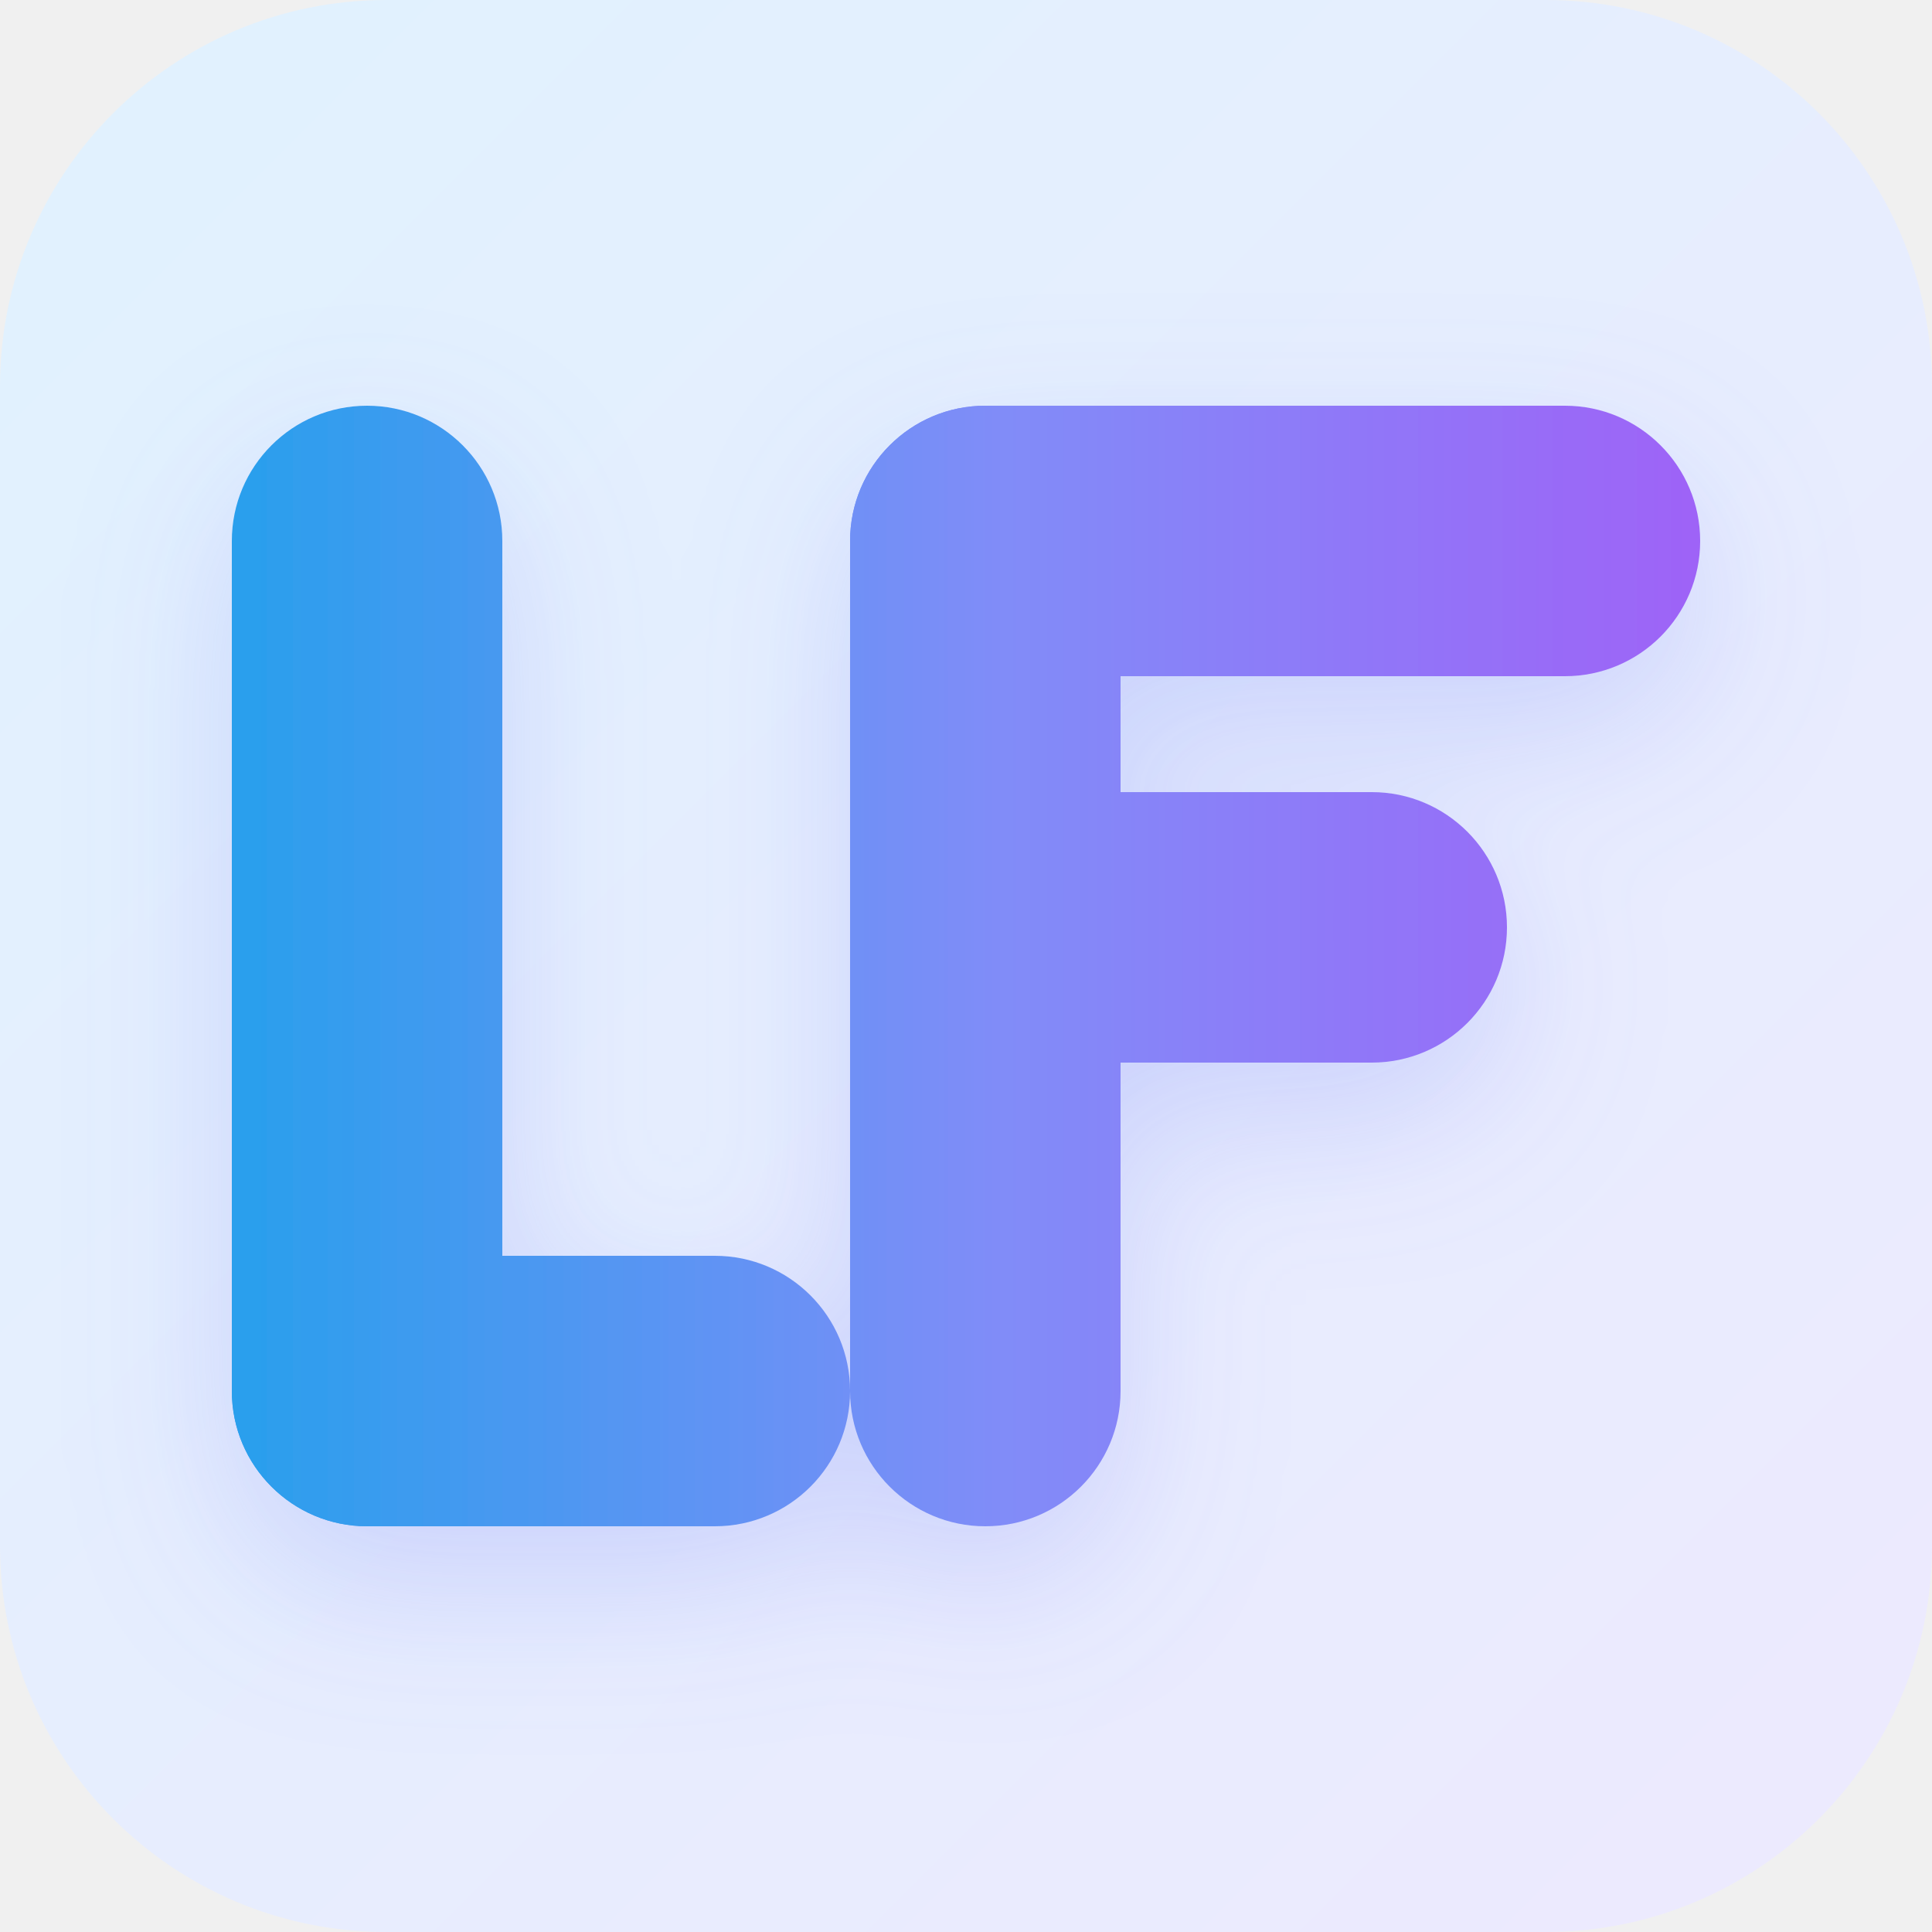
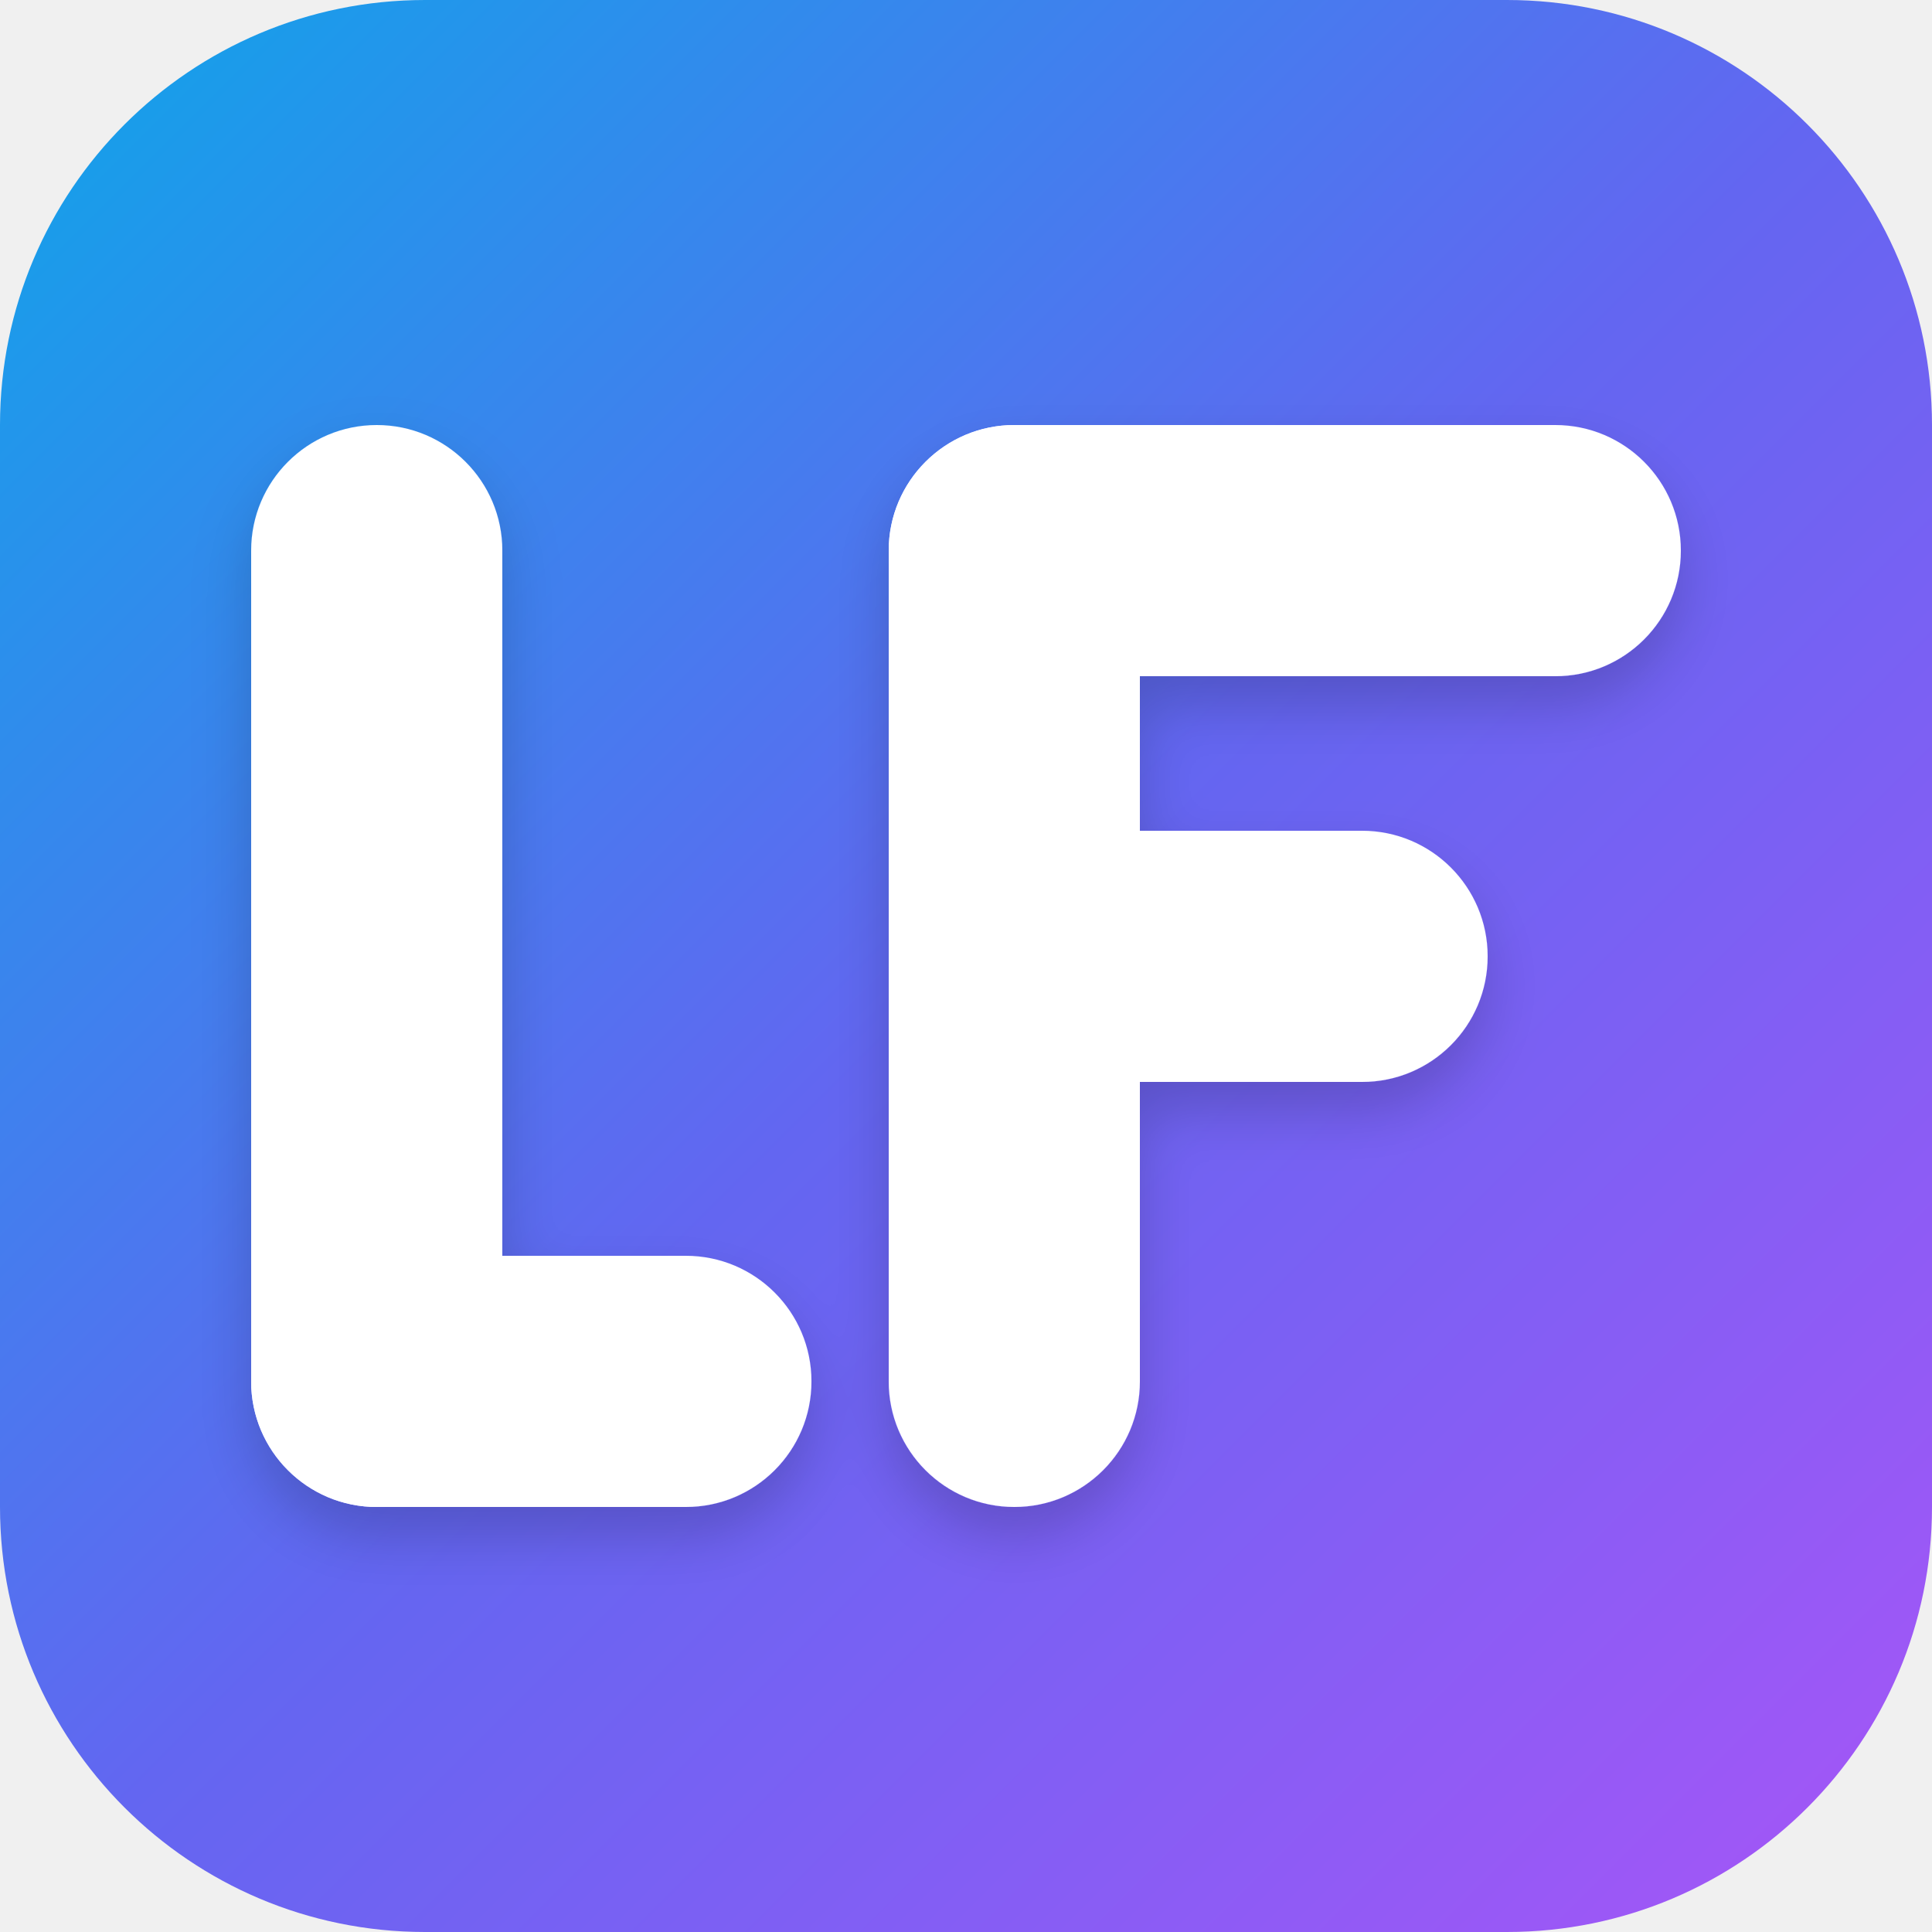
<svg xmlns="http://www.w3.org/2000/svg" viewBox="0 0 100 100">
  <defs>
-     <linearGradient id="g" x1="0" y1="0" x2="100" y2="0" gradientUnits="userSpaceOnUse">
+     <linearGradient id="bg" x1="0%" y1="0%" x2="100%" y2="100%">
      <stop offset="0%" stop-color="#0ea5e9" />
-       <stop offset="52%" stop-color="#818cf8" />
+       <stop offset="50%" stop-color="#6366f1" />
      <stop offset="100%" stop-color="#a855f7" />
    </linearGradient>
-     <linearGradient id="bg" x1="0%" y1="0%" x2="100%" y2="100%">
-       <stop offset="0%" stop-color="#e0f2fe" />
-       <stop offset="100%" stop-color="#ede9fe" />
-     </linearGradient>
-     <filter id="shadow" x="-30%" y="-30%" width="160%" height="160%">
-       <feDropShadow dx="0" dy="3" stdDeviation="4" flood-color="#818cf8" flood-opacity="0.28" />
+     <filter id="lift" x="-20%" y="-20%" width="140%" height="140%">
+       <feDropShadow dx="0" dy="1.5" stdDeviation="1.5" flood-color="#000" flood-opacity="0.18" />
    </filter>
  </defs>
-   <rect width="100" height="100" rx="20" fill="url(#bg)" />
-   <g filter="url(#shadow)">
-     <rect x="12" y="21" width="14" height="58" rx="7" fill="url(#g)" />
-     <rect x="12" y="65" width="32" height="14" rx="7" fill="url(#g)" />
-     <rect x="44" y="21" width="14" height="58" rx="7" fill="url(#g)" />
-     <rect x="44" y="21" width="44" height="14" rx="7" fill="url(#g)" />
-     <rect x="44" y="41" width="34" height="14" rx="7" fill="url(#g)" />
+   <rect width="100" height="100" rx="22" fill="url(#bg)" />
+   <g filter="url(#lift)">
+     <rect x="13" y="22" width="13" height="56" rx="6.5" fill="white" />
+     <rect x="13" y="65" width="29" height="13" rx="6.5" fill="white" />
+     <rect x="46" y="22" width="13" height="56" rx="6.5" fill="white" />
+     <rect x="46" y="22" width="41" height="13" rx="6.5" fill="white" />
+     <rect x="46" y="43" width="31" height="13" rx="6.5" fill="white" />
  </g>
</svg>
